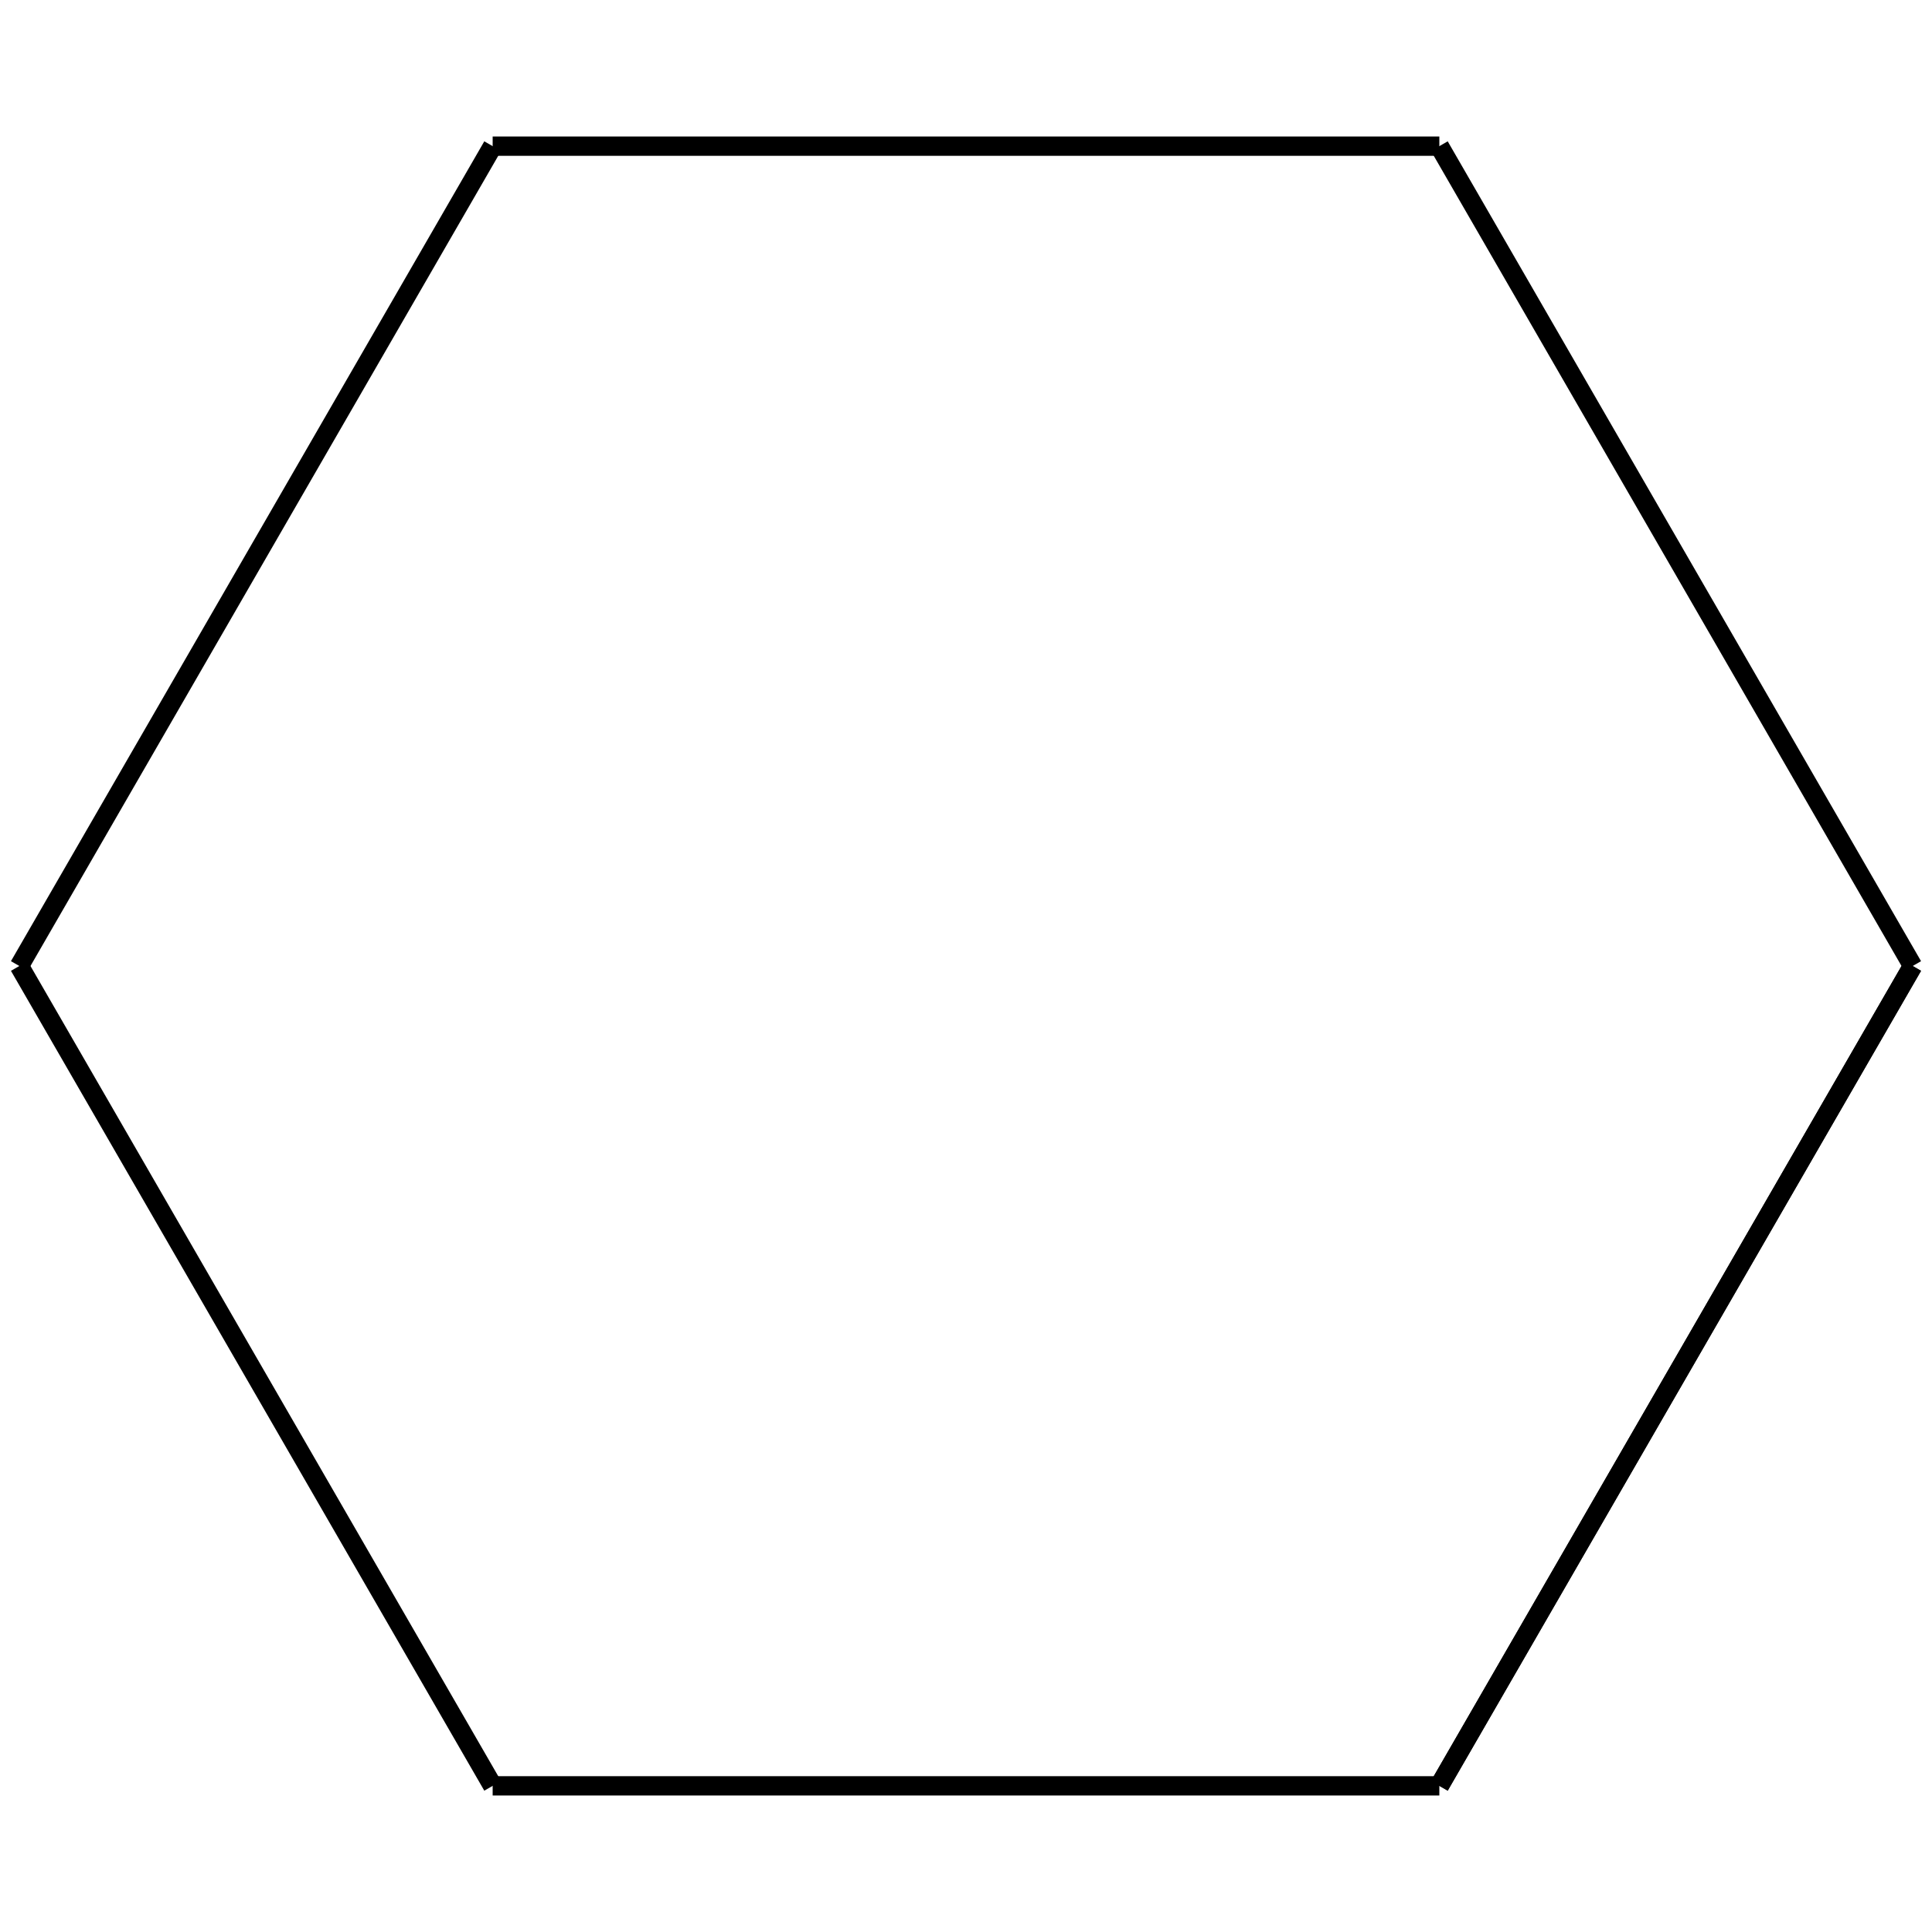
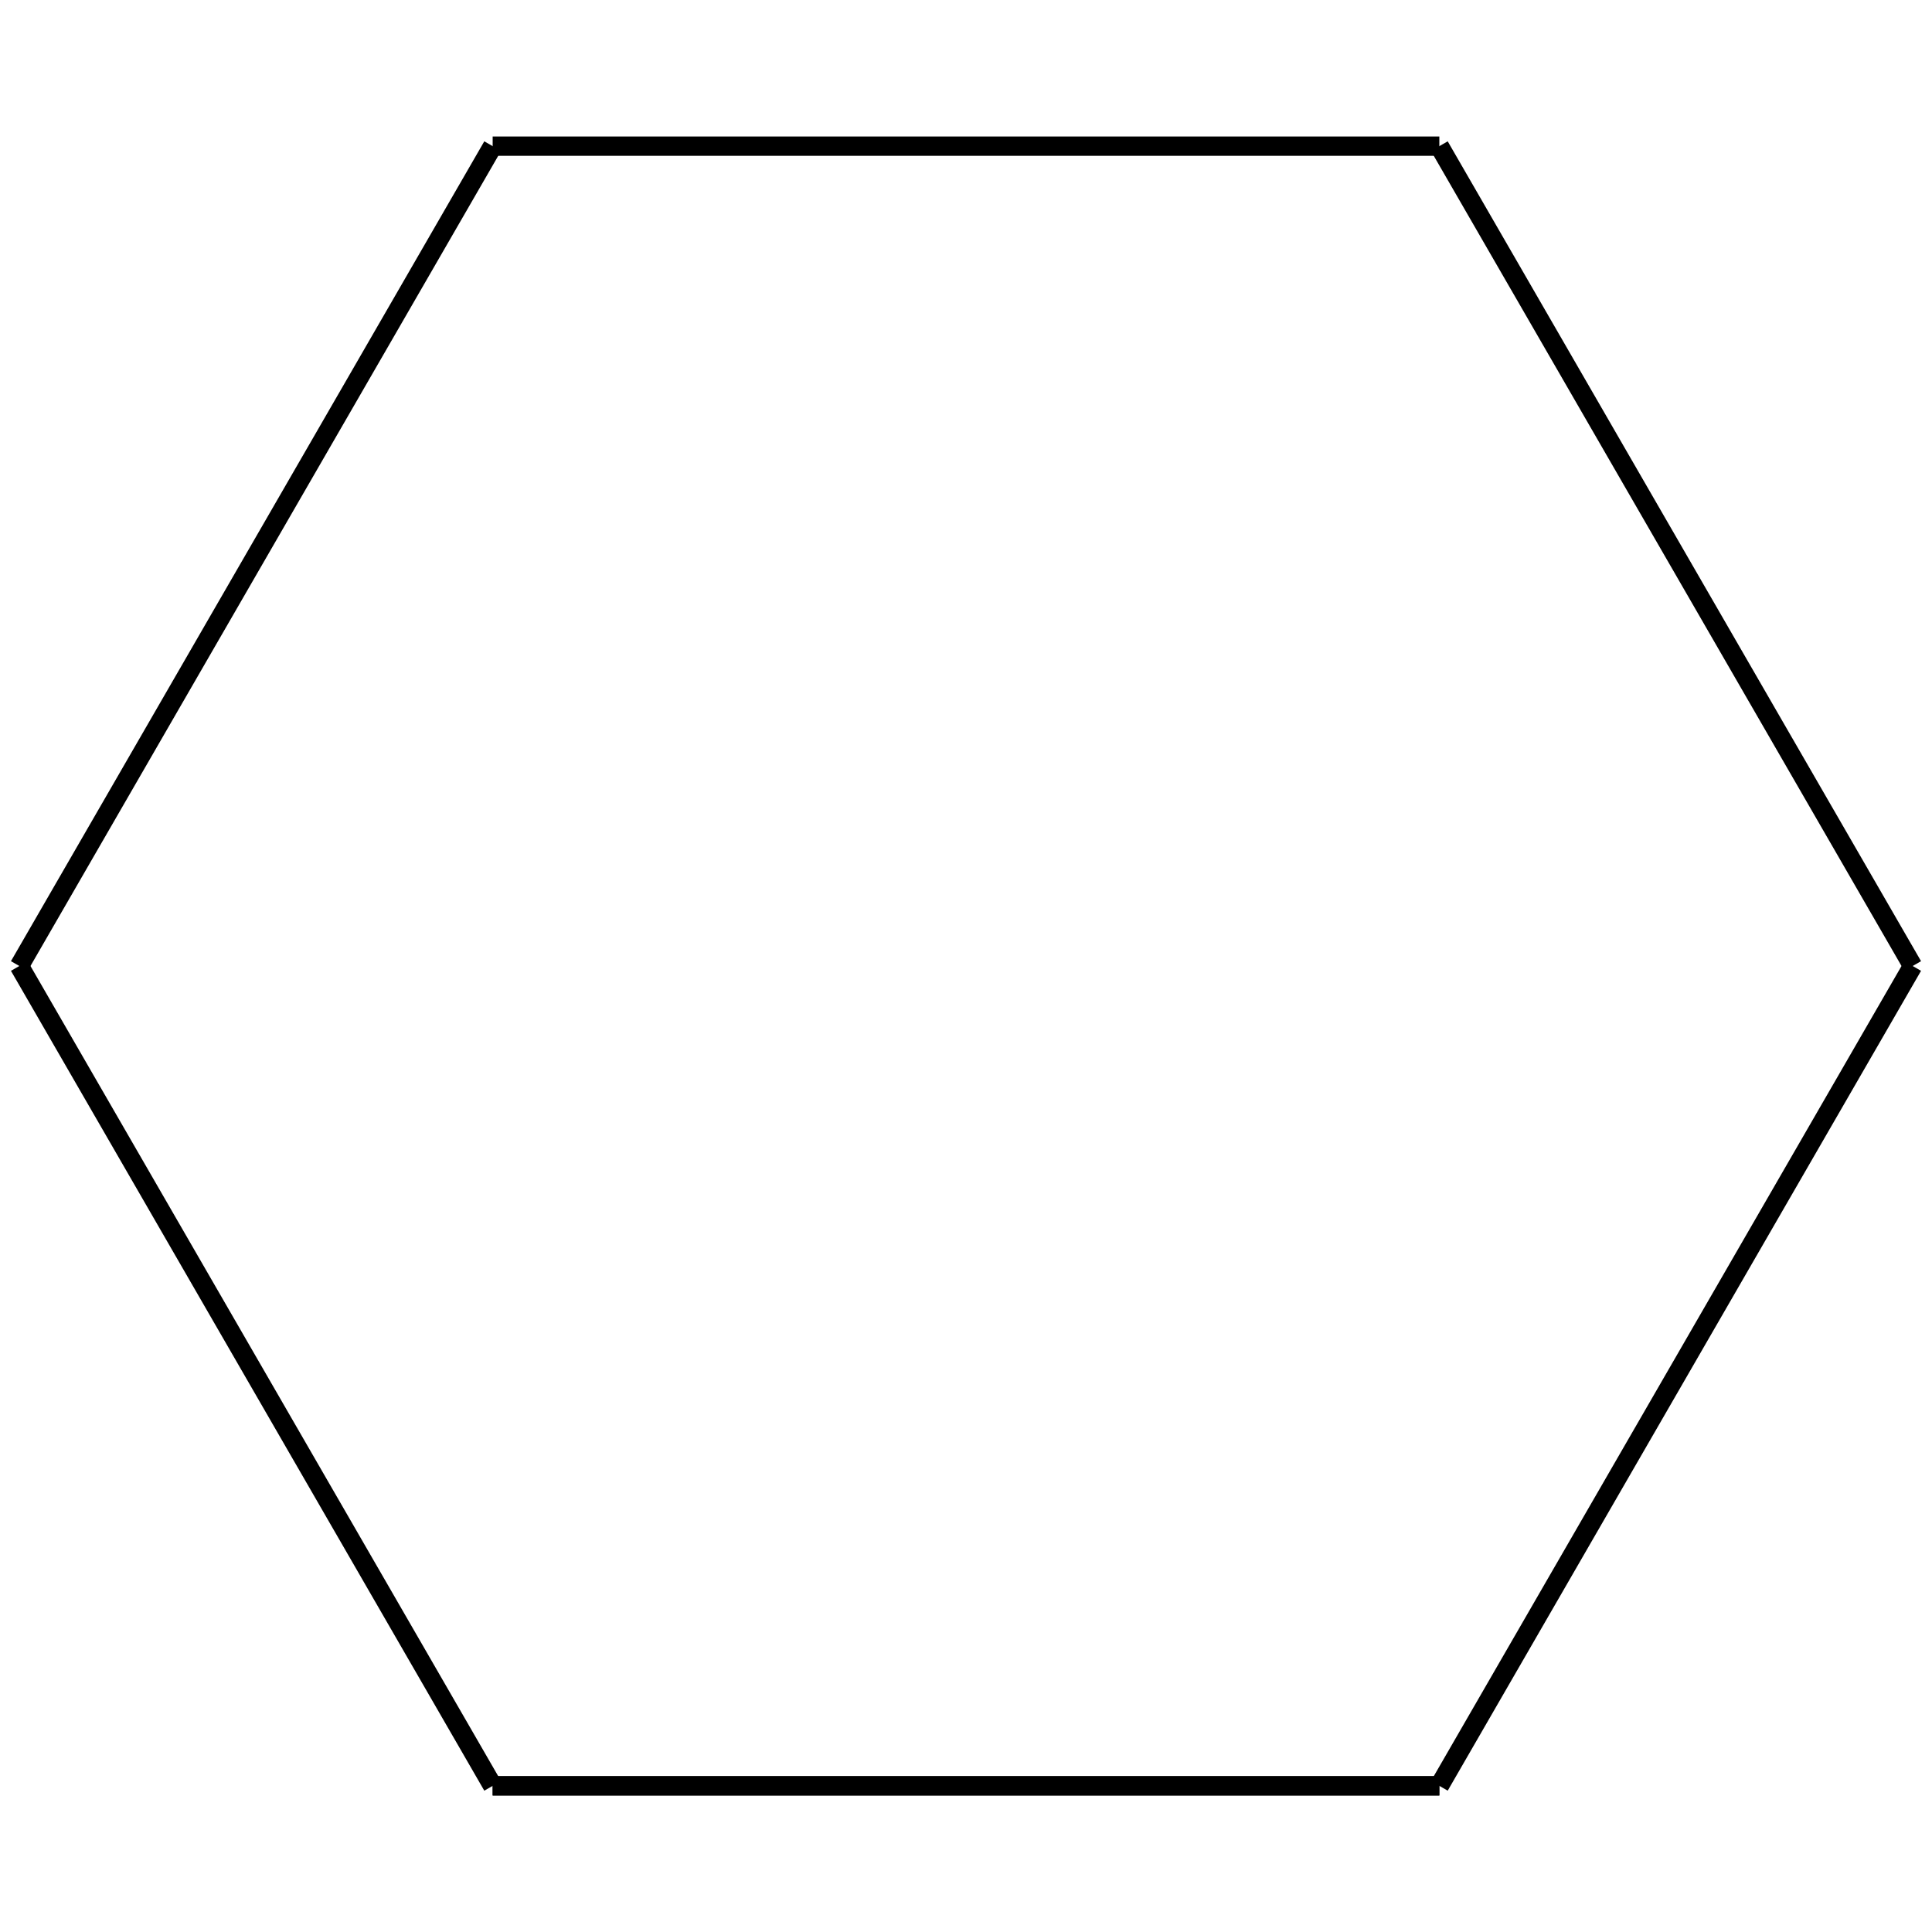
<svg xmlns="http://www.w3.org/2000/svg" xmlns:xlink="http://www.w3.org/1999/xlink" height="100" width="100">
  <defs>
    <g data-type="fractal" id="polygon_6_rec">
-       <line class="frdef" x1="99.0" x2="74.5" y1="50.0" y2="92.435" />
-       <line class="frline" x1="99.0" x2="74.5" y1="50.0" y2="92.435" />
-       <line class="frline" x1="74.5" x2="25.5" y1="92.435" y2="92.435" />
-       <line class="frline" x1="25.5" x2="1.0" y1="92.435" y2="50" />
-       <line class="frline" x1="1.0" x2="25.5" y1="50" y2="7.565" />
-       <line class="frline" x1="25.5" x2="74.5" y1="7.565" y2="7.565" />
-       <line class="frline" x1="74.5" x2="99.0" y1="7.565" y2="50.0" />
+       <line class="frdef" data-flipy="1" x1="25.5" x2="74.5" y1="92.435" y2="92.435" />
+       <line class="frline" data-flipy="1" x1="74.5" x2="99.0" y1="92.435" y2="50.0" />
+       <line class="frline" data-flipy="1" x1="99.0" x2="74.5" y1="50.0" y2="7.565" />
+       <line class="frline" data-flipy="1" x1="74.5" x2="25.5" y1="7.565" y2="7.565" />
+       <line class="frline" data-flipy="1" x1="25.5" x2="1.0" y1="7.565" y2="50" />
+       <line class="frline" data-flipy="1" x1="1.0" x2="25.5" y1="50" y2="92.435" />
+       <line class="frline" data-flipy="1" x1="25.5" x2="74.5" y1="92.435" y2="92.435" />
    </g>
  </defs>
  <use fill="none" id="svg_7" stroke="black" x="0" xlink:href="#polygon_6_rec" y="0" />
</svg>
